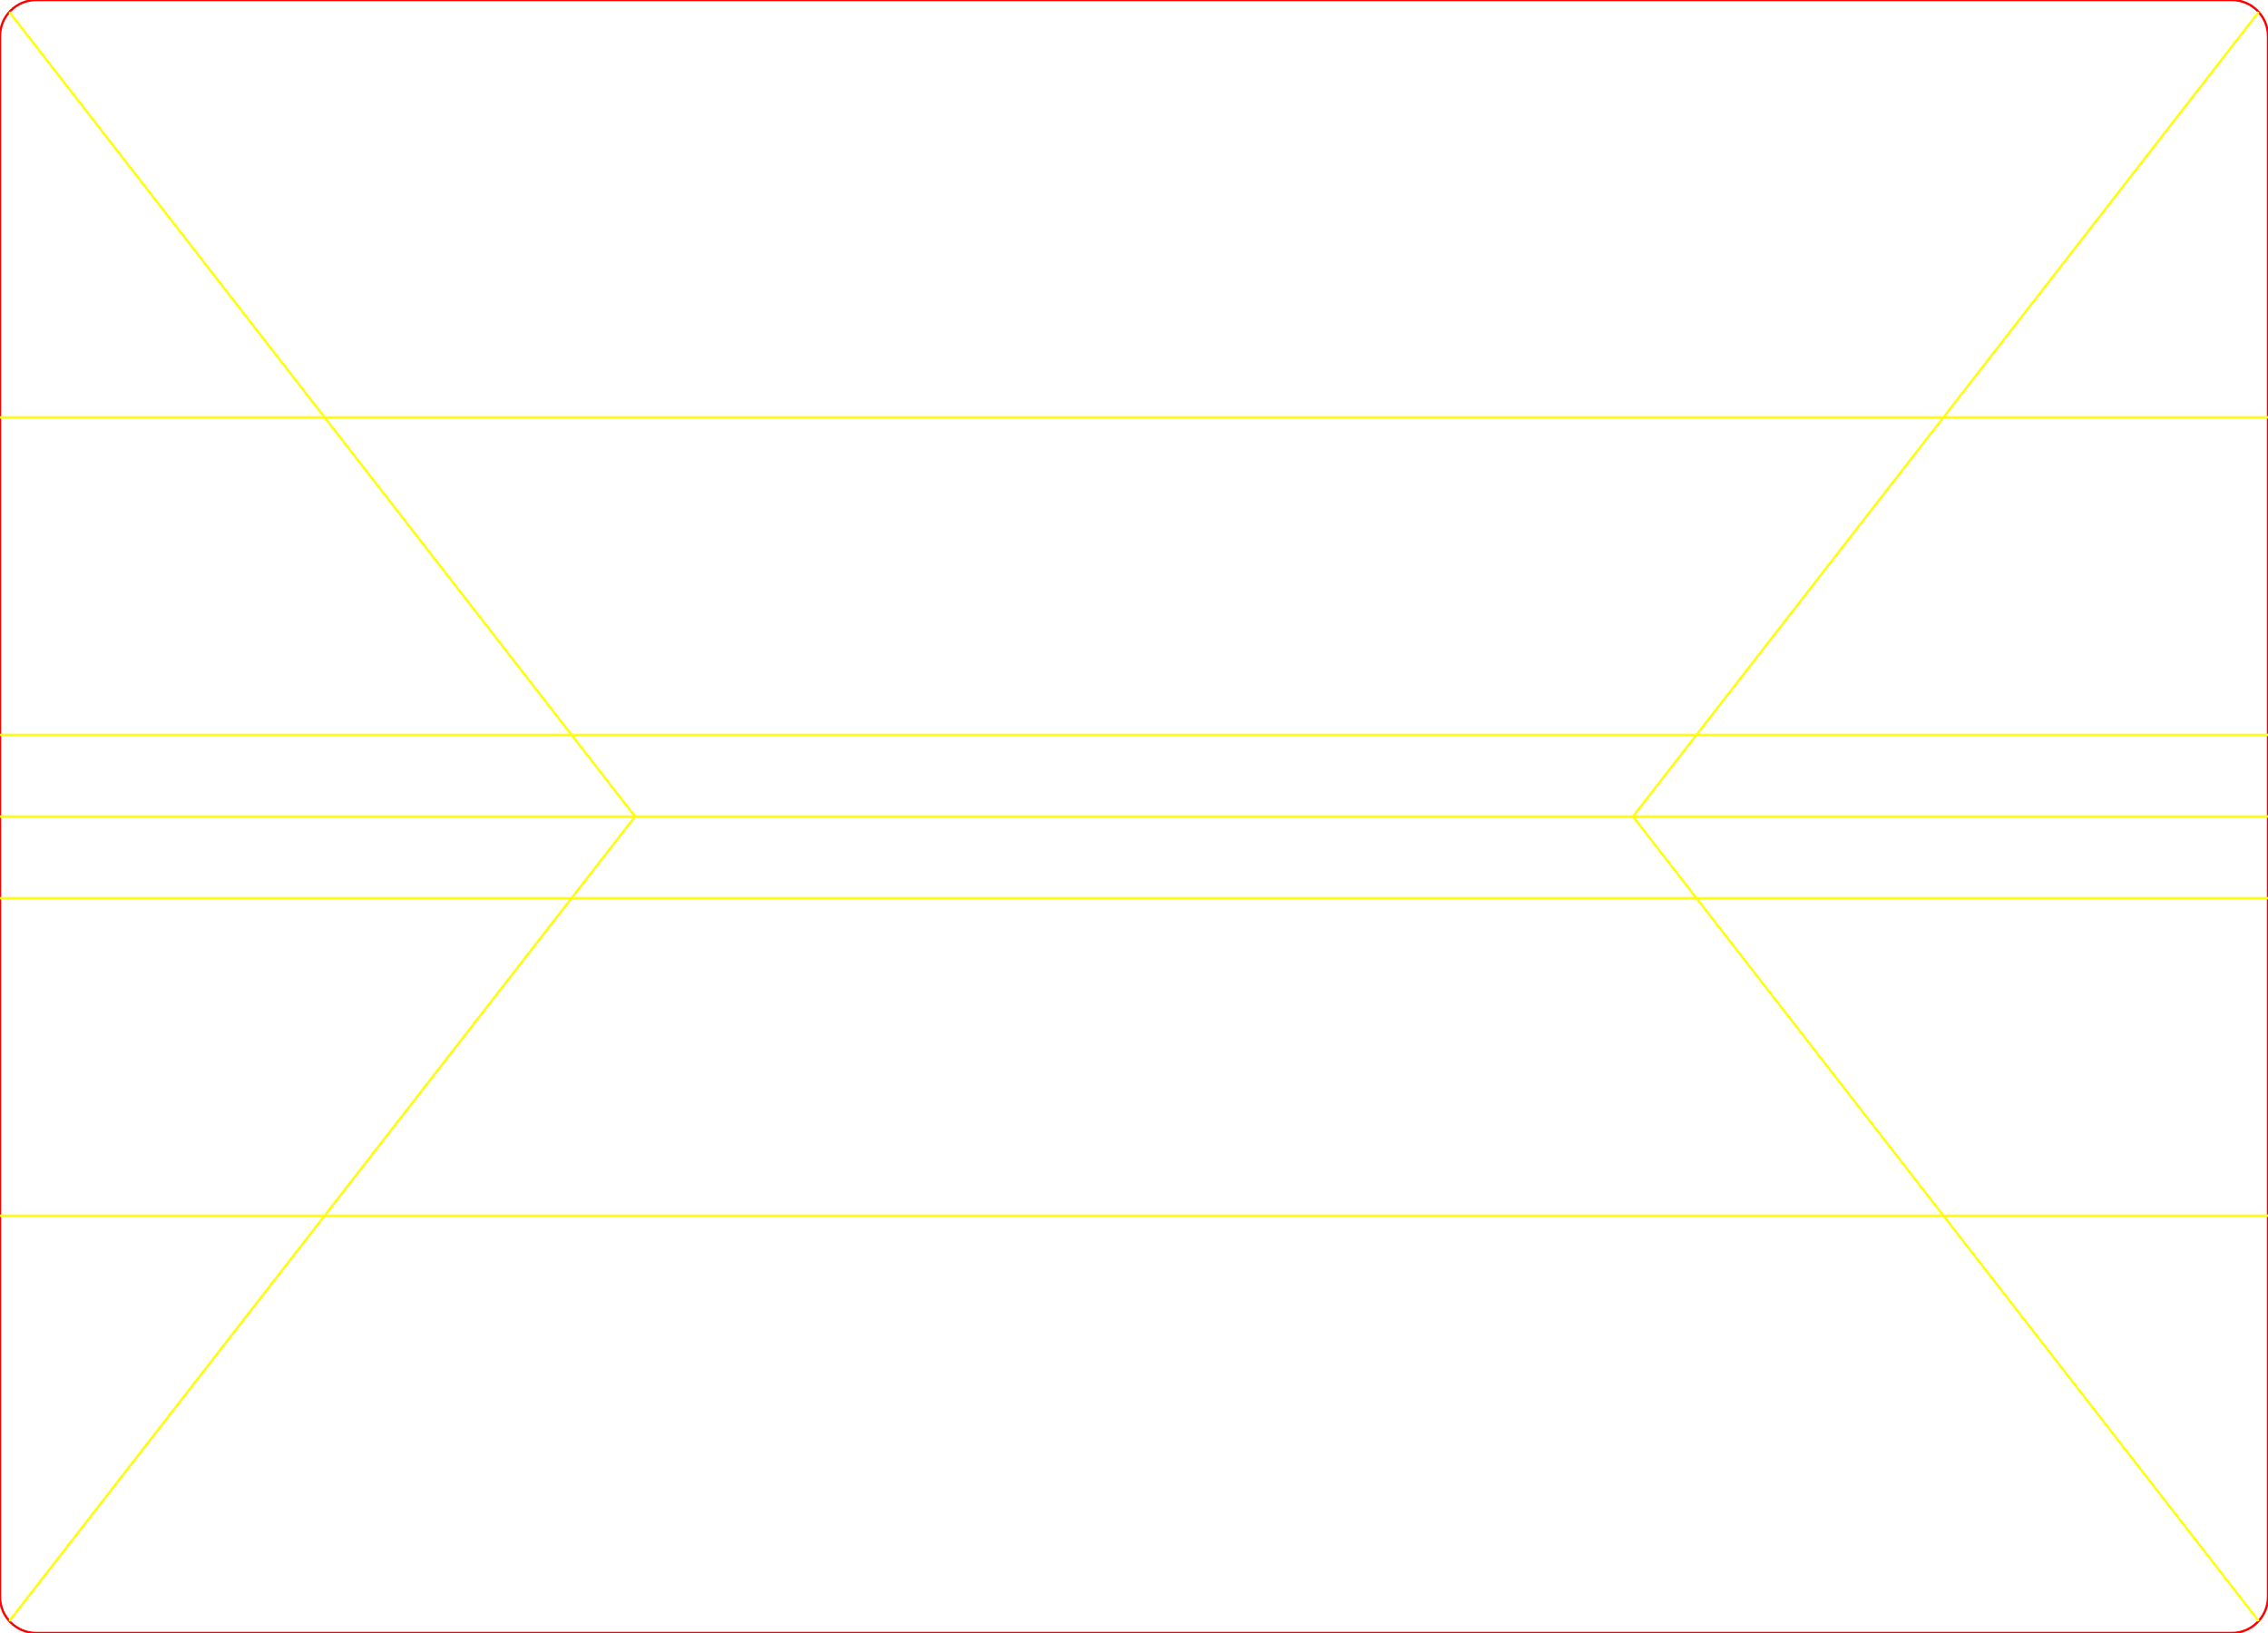
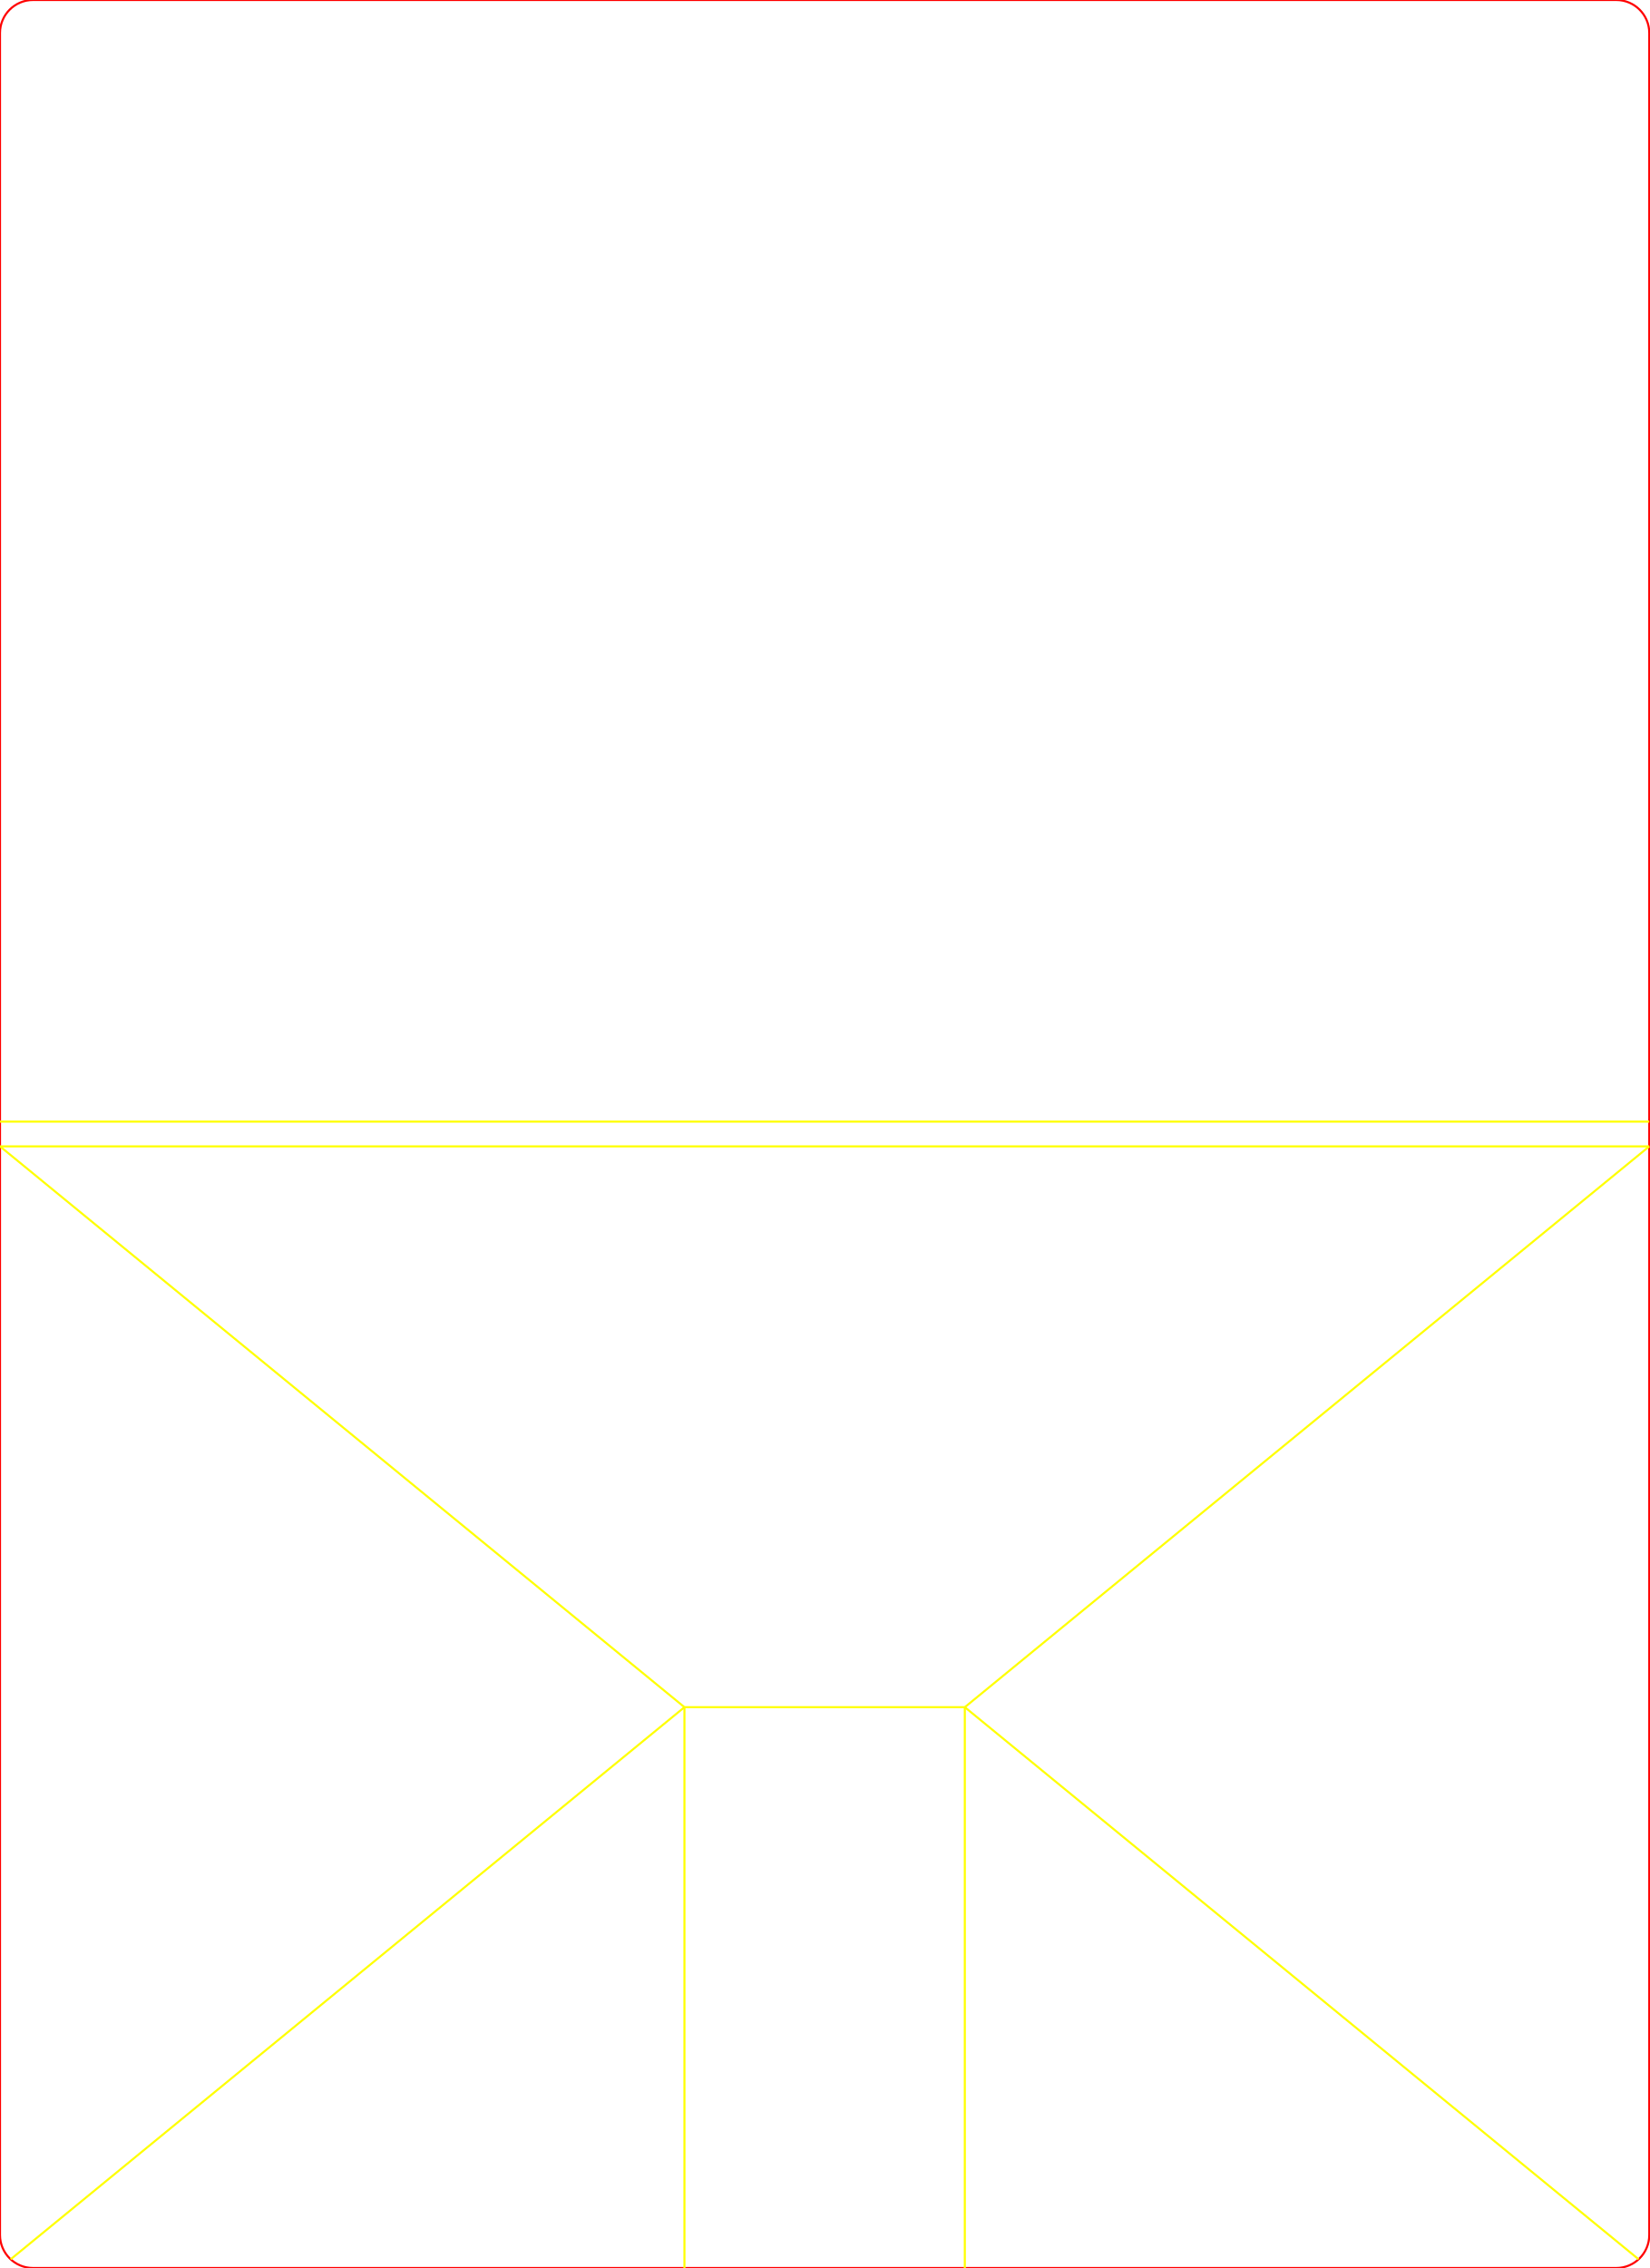
- <svg xmlns="http://www.w3.org/2000/svg" width="250.0mm" height="180.0mm" viewBox="0 0 250.0 180.0">
+ <svg xmlns="http://www.w3.org/2000/svg" width="200.0mm" height="275.0mm" viewBox="0 0 200.0 275.0">
  <g id="CORTE">
-     <path d="M 4.0 0 H 246.0 A 4.0 4.0 0 0 1 250.0 4.0 V 176.0 A 4.0 4.0 0 0 1 246.0 180.0 H 4.0 A 4.0 4.0 0 0 1 0 176.0 V 4.0 A 4.0 4.0 0 0 1 4.0 0 Z" fill="none" stroke="#FF0000" stroke-width="0.25" />
+     <path d="M 4.0 0 H 196.0 A 4.0 4.0 0 0 1 200.0 4.0 V 271.0 A 4.0 4.0 0 0 1 196.0 275.0 H 4.0 A 4.0 4.0 0 0 1 0 271.0 V 4.0 A 4.0 4.0 0 0 1 4.0 0 Z" fill="none" stroke="#FF0000" stroke-width="0.25" />
  </g>
  <g id="HENDIDO">
-     <g id="HENDIDO_MONTANA">
-       <line x1="1.028" y1="1.322" x2="70.000" y2="90.000" fill="none" stroke="#FFFF00" stroke-width="0.25" />
-       <line x1="1.028" y1="178.678" x2="70.000" y2="90.000" fill="none" stroke="#FFFF00" stroke-width="0.25" />
-       <line x1="248.972" y1="1.322" x2="180.000" y2="90.000" fill="none" stroke="#FFFF00" stroke-width="0.25" />
-       <line x1="248.972" y1="178.678" x2="180.000" y2="90.000" fill="none" stroke="#FFFF00" stroke-width="0.25" />
-       <line x1="70.000" y1="90.000" x2="180.000" y2="90.000" fill="none" stroke="#FFFF00" stroke-width="0.25" />
-       <line x1="0.000" y1="46.000" x2="250.000" y2="46.000" fill="none" stroke="#FFFF00" stroke-width="0.25" />
-       <line x1="0.000" y1="134.000" x2="250.000" y2="134.000" fill="none" stroke="#FFFF00" stroke-width="0.25" />
-     </g>
-     <g id="HENDIDO_VALLE">
-       <line x1="0.000" y1="90.000" x2="70.000" y2="90.000" fill="none" stroke="#FFFF00" stroke-width="0.25" />
-       <line x1="180.000" y1="90.000" x2="250.000" y2="90.000" fill="none" stroke="#FFFF00" stroke-width="0.25" />
-       <line x1="0.000" y1="81.000" x2="250.000" y2="81.000" fill="none" stroke="#FFFF00" stroke-width="0.25" />
-       <line x1="0.000" y1="99.000" x2="250.000" y2="99.000" fill="none" stroke="#FFFF00" stroke-width="0.25" />
-     </g>
+     <line x1="0.000" y1="136.000" x2="200.000" y2="136.000" fill="none" stroke="#FFFF00" stroke-width="0.25" />
+     <line x1="0.000" y1="139.000" x2="200.000" y2="139.000" fill="none" stroke="#FFFF00" stroke-width="0.25" />
+     <line x1="83.000" y1="207.000" x2="0.000" y2="139.000" fill="none" stroke="#FFFF00" stroke-width="0.25" />
+     <line x1="117.000" y1="207.000" x2="200.000" y2="139.000" fill="none" stroke="#FFFF00" stroke-width="0.25" />
+     <line x1="83.000" y1="207.000" x2="1.291" y2="273.943" fill="none" stroke="#FFFF00" stroke-width="0.25" />
+     <line x1="117.000" y1="207.000" x2="198.709" y2="273.943" fill="none" stroke="#FFFF00" stroke-width="0.25" />
+     <line x1="83.000" y1="207.000" x2="117.000" y2="207.000" fill="none" stroke="#FFFF00" stroke-width="0.25" />
+     <line x1="83.000" y1="207.000" x2="83.000" y2="275.000" fill="none" stroke="#FFFF00" stroke-width="0.25" />
+     <line x1="117.000" y1="207.000" x2="117.000" y2="275.000" fill="none" stroke="#FFFF00" stroke-width="0.25" />
  </g>
</svg>
